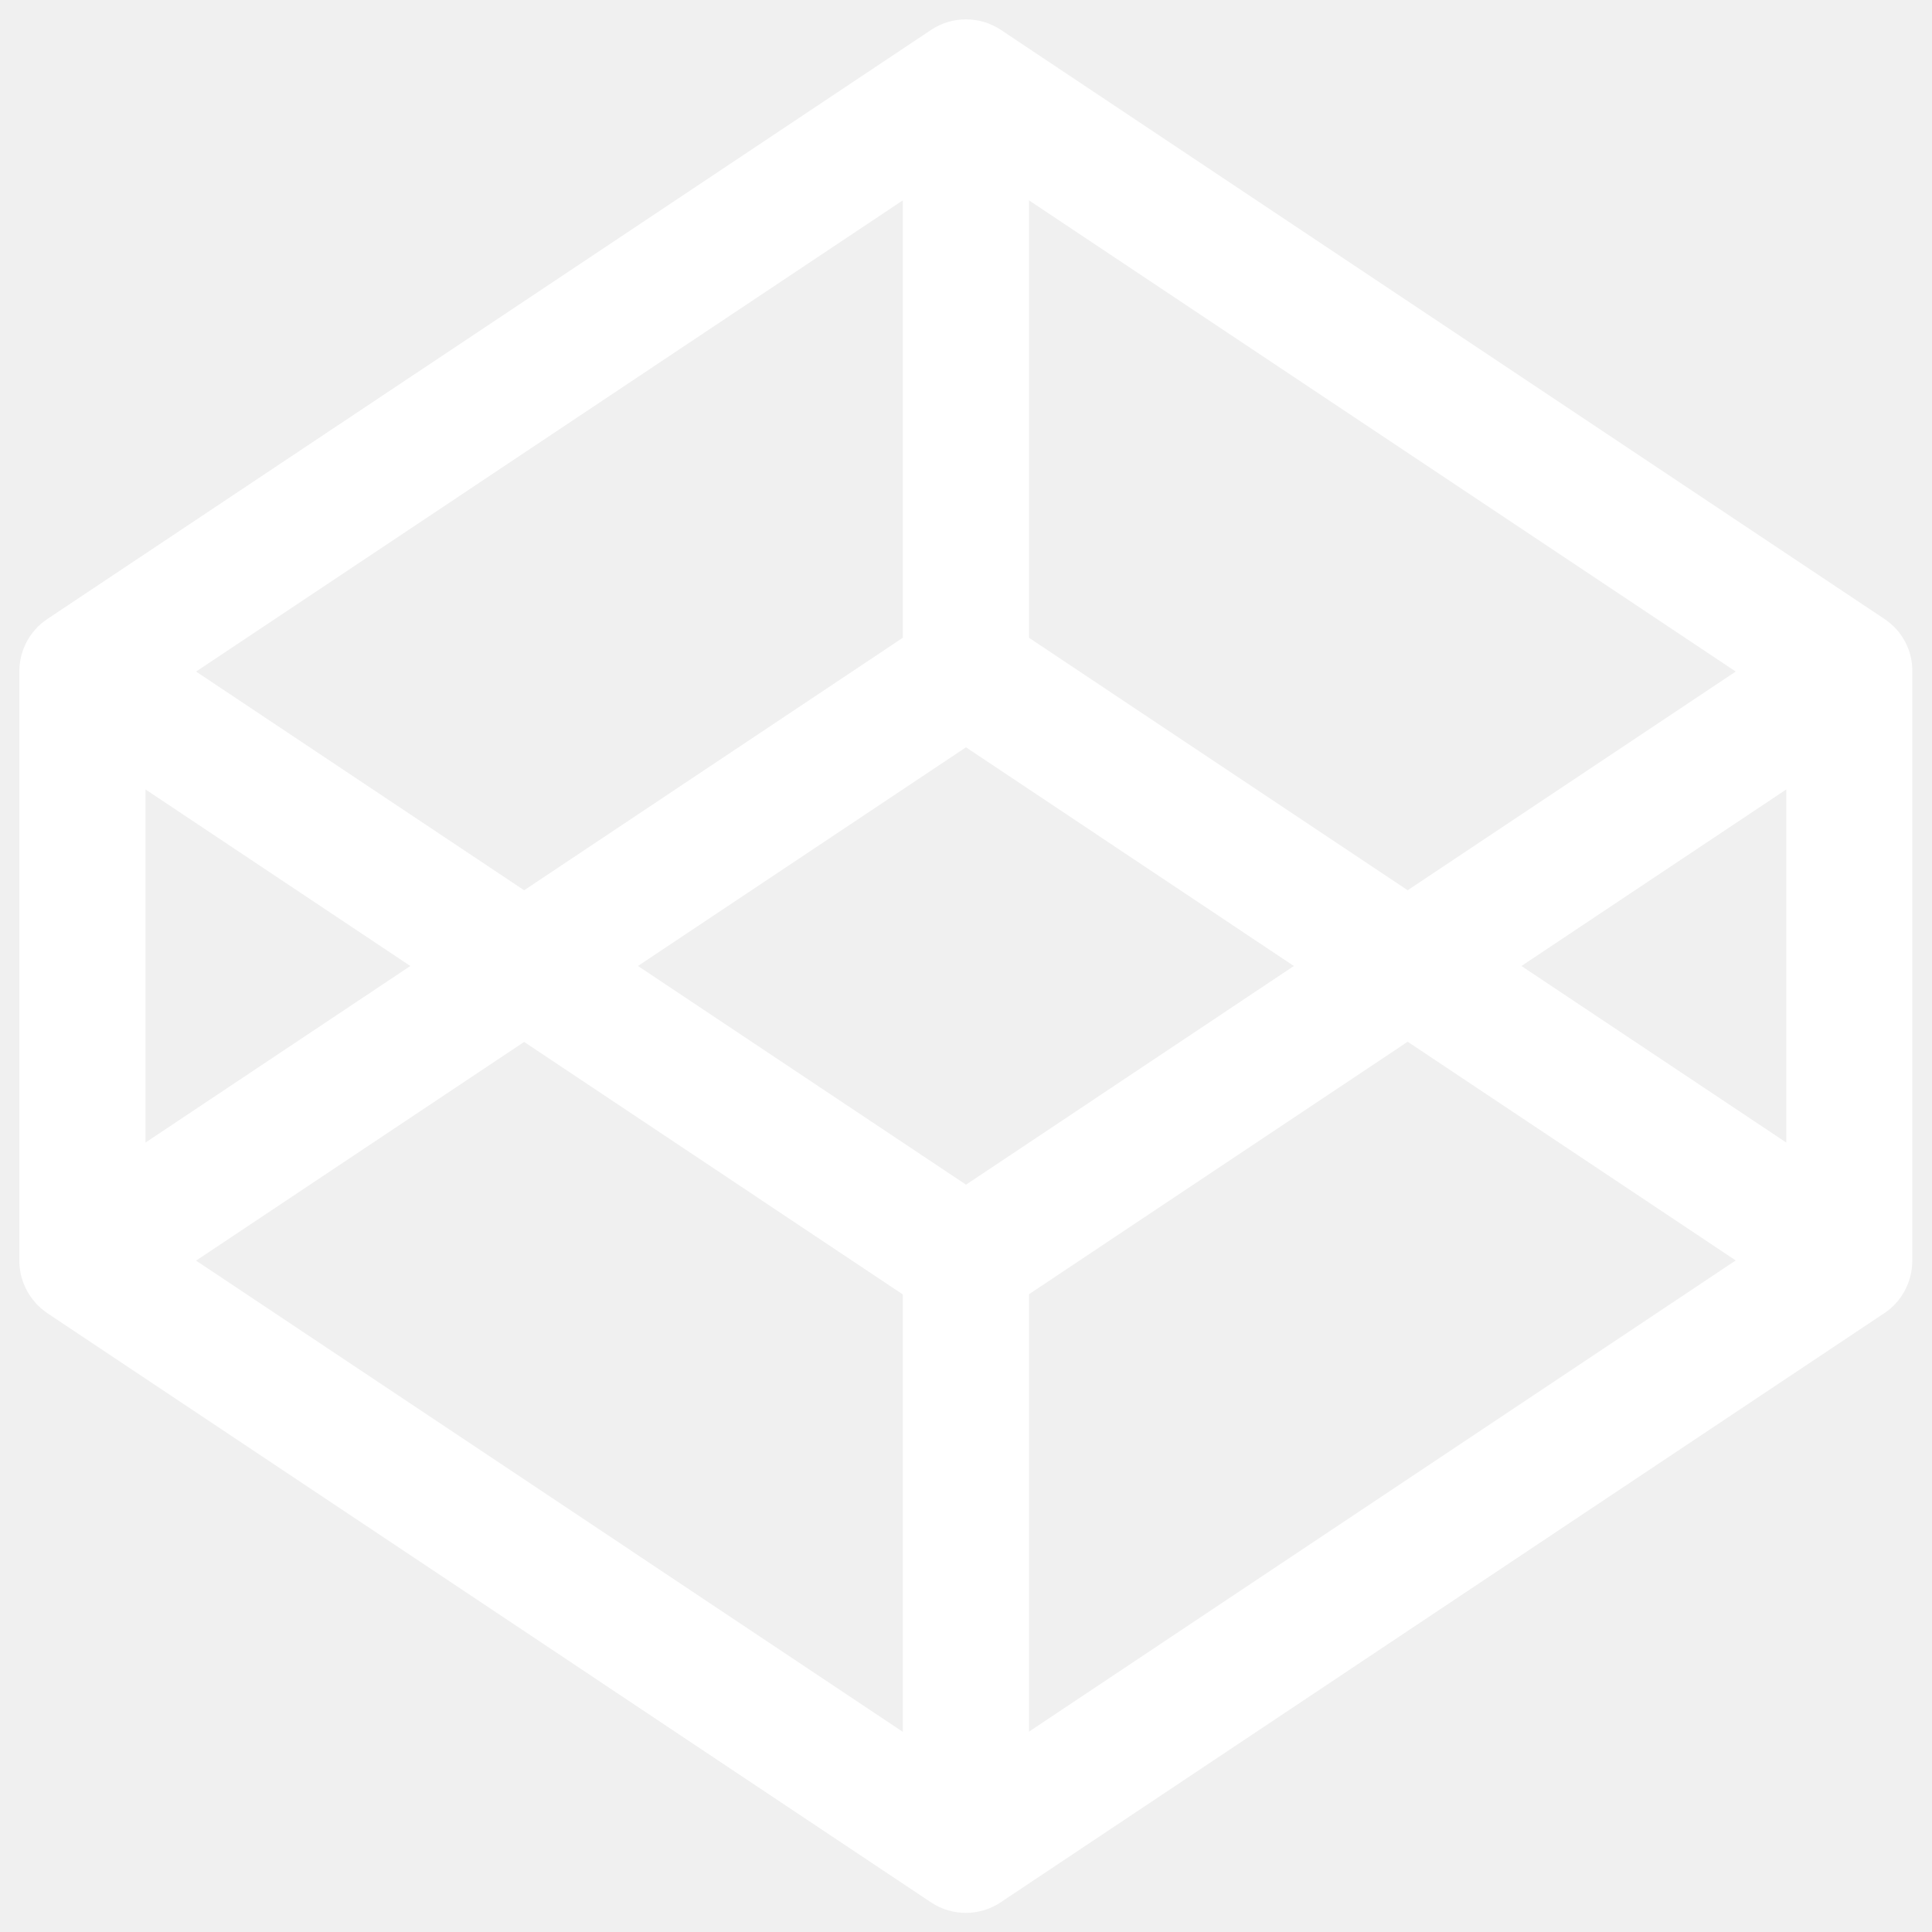
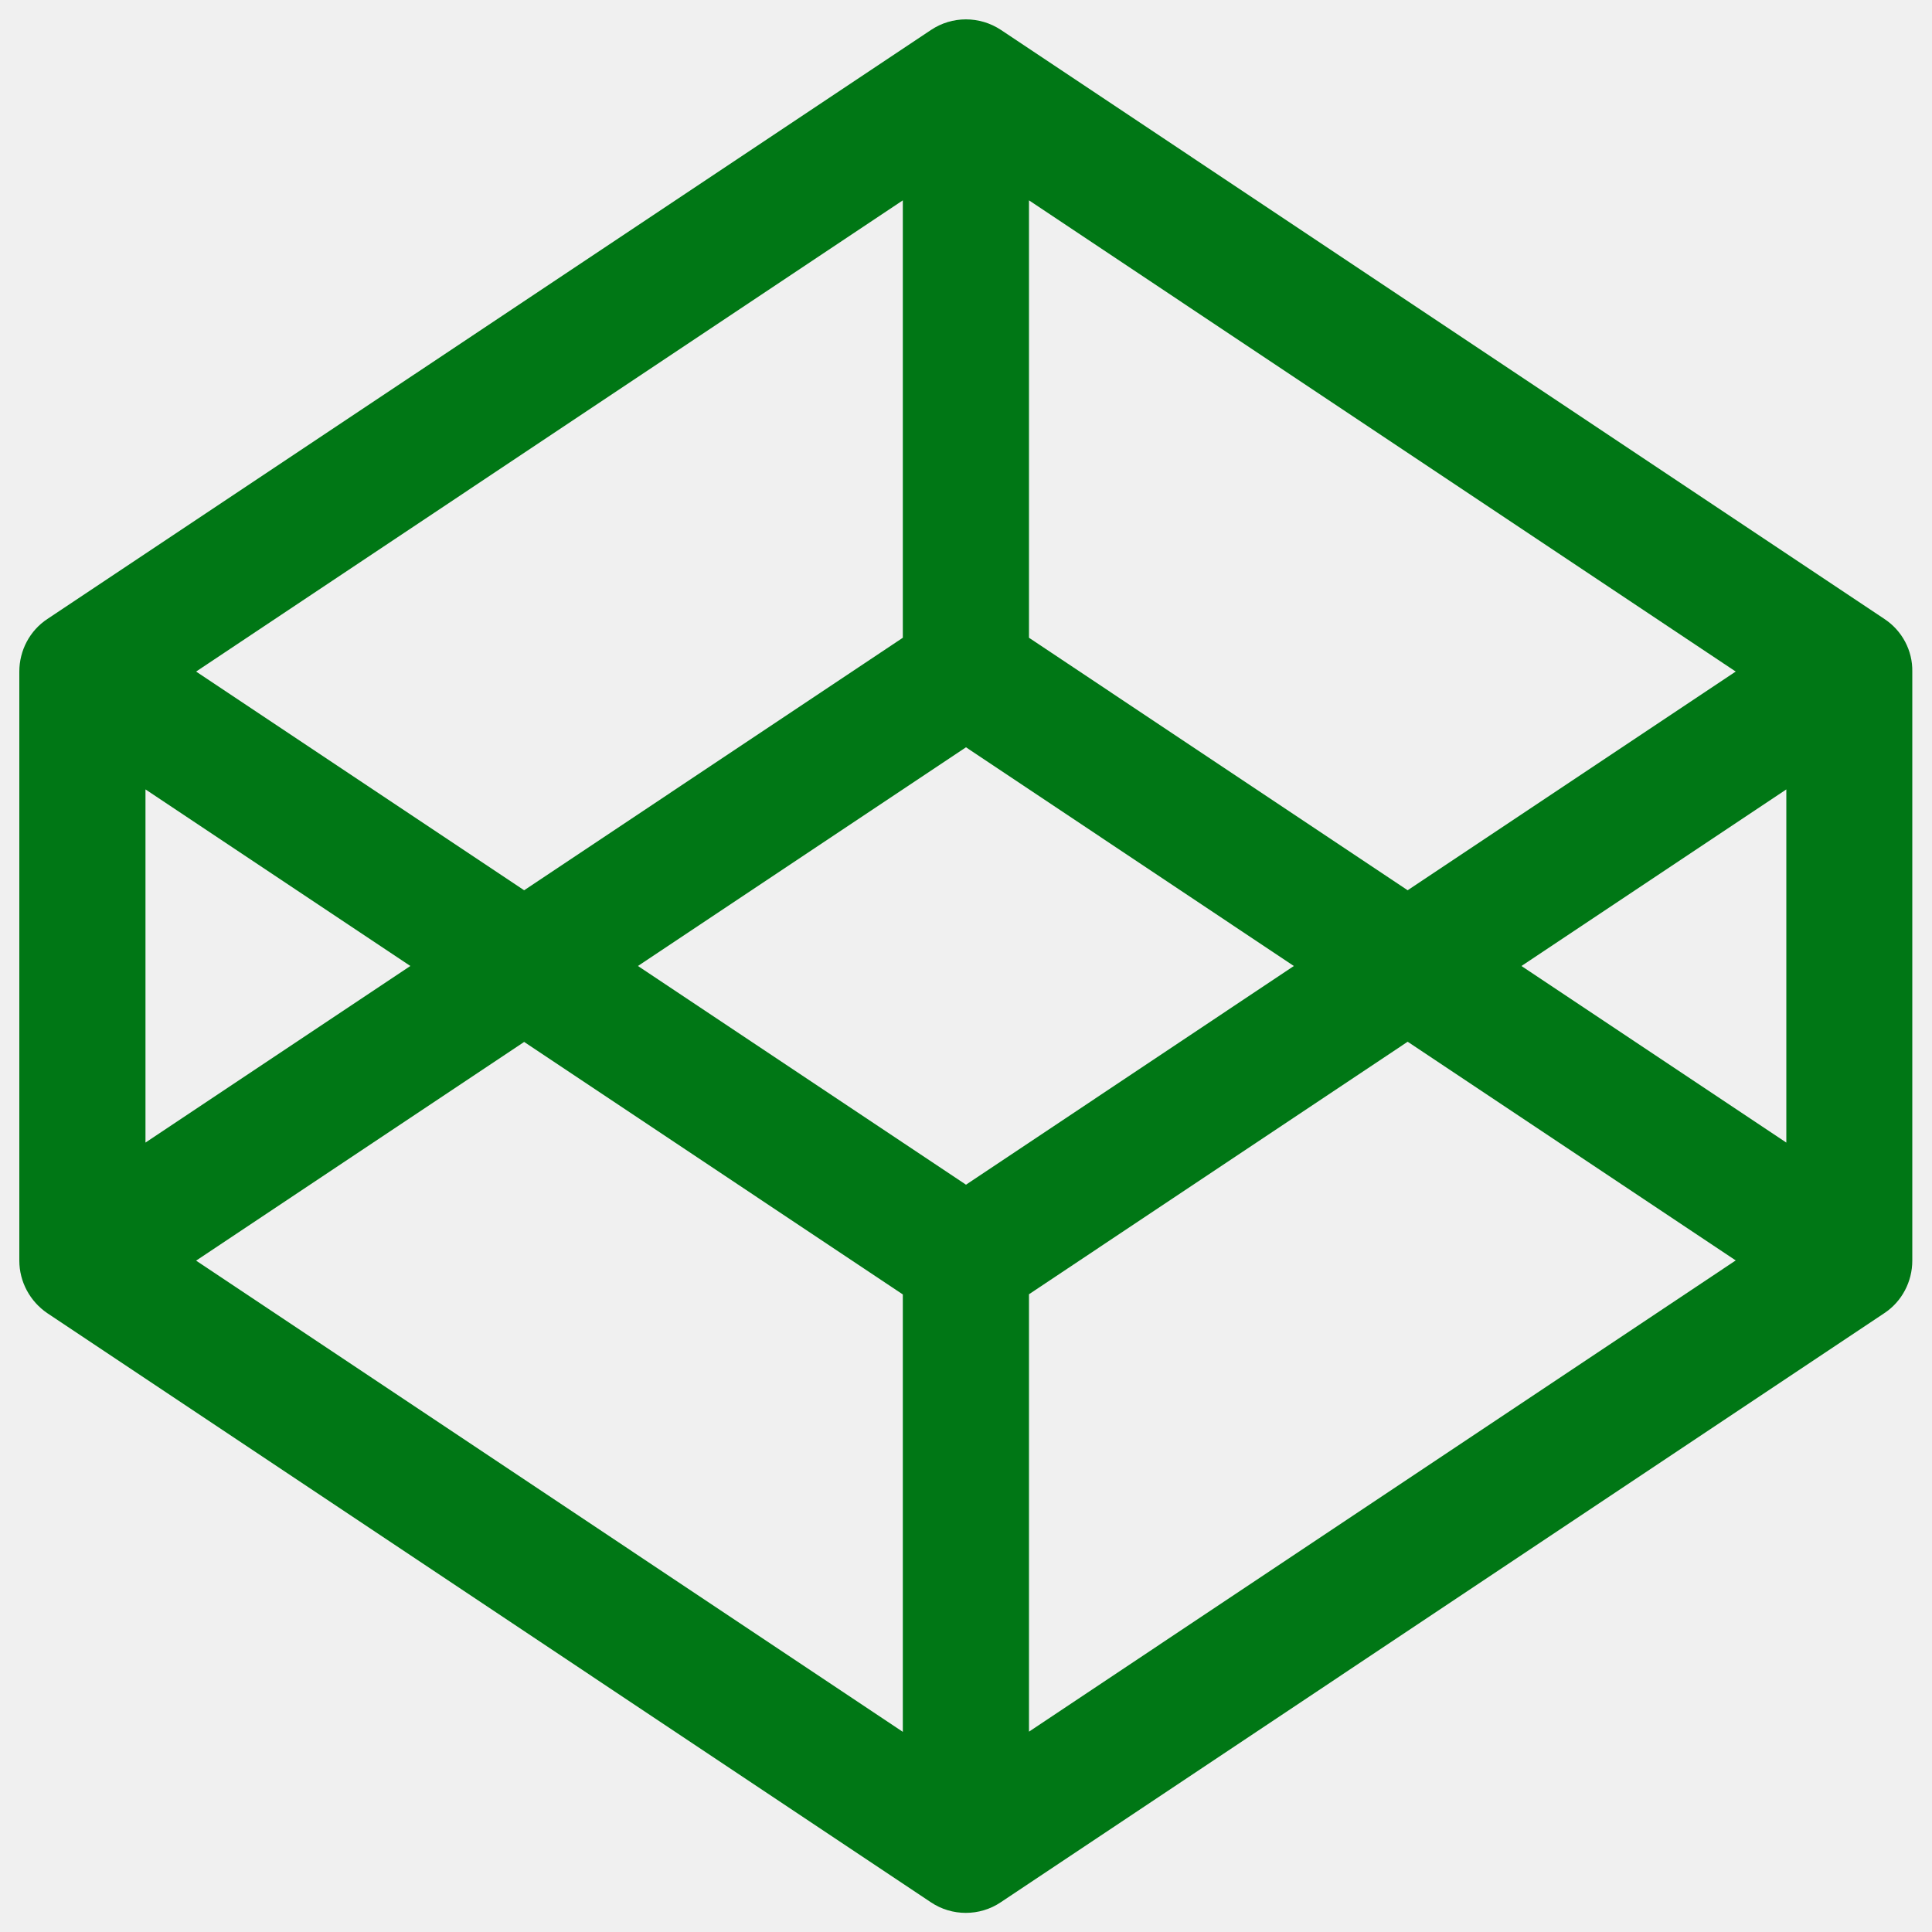
<svg xmlns="http://www.w3.org/2000/svg" version="1.1" x="0px" y="0px" viewBox="0 0 1000 1000" enable-background="new 0 0 1000 1000" xml:space="preserve">
  <g>
-     <path fill="#FFF" d="M975.4,320.4L518.1,15.5c-11-7.3-25.3-7.3-36.2,0L24.5,320.4c-9.1,6-14.5,16.3-14.5,27.2v304.9c0,10.9,5.5,21.1,14.5,27.2l457.3,304.9c5.5,3.7,11.8,5.5,18.1,5.5c6.3,0,12.6-1.8,18.1-5.5l457.3-304.9c9.1-6,14.5-16.3,14.5-27.2V347.6C990,336.7,984.5,326.4,975.4,320.4L975.4,320.4z M500,613.2L330.2,500L500,386.8L669.7,500L500,613.2z M532.6,330.1V103.7l365.8,243.9L728.6,460.8L532.6,330.1L532.6,330.1z M467.3,330.1l-196,130.7L101.5,347.6l365.8-243.9V330.1z M212.4,500L75.3,591.4V408.6L212.4,500z M271.3,539.3l196,130.7v226.4L101.5,652.5L271.3,539.3z M532.6,669.9l196-130.7l169.8,113.2L532.6,896.3V669.9z M787.5,500l137.1-91.4v182.8L787.5,500z" />
+     <path fill="#007715" d="M975.4,320.4L518.1,15.5c-11-7.3-25.3-7.3-36.2,0L24.5,320.4c-9.1,6-14.5,16.3-14.5,27.2v304.9c0,10.9,5.5,21.1,14.5,27.2l457.3,304.9c5.5,3.7,11.8,5.5,18.1,5.5c6.3,0,12.6-1.8,18.1-5.5l457.3-304.9c9.1-6,14.5-16.3,14.5-27.2V347.6C990,336.7,984.5,326.4,975.4,320.4L975.4,320.4z M500,613.2L330.2,500L500,386.8L669.7,500L500,613.2z M532.6,330.1V103.7l365.8,243.9L728.6,460.8L532.6,330.1L532.6,330.1z M467.3,330.1l-196,130.7L101.5,347.6l365.8-243.9V330.1z M212.4,500L75.3,591.4V408.6L212.4,500z M271.3,539.3l196,130.7v226.4L101.5,652.5L271.3,539.3z M532.6,669.9l196-130.7l169.8,113.2L532.6,896.3V669.9z M787.5,500l137.1-91.4v182.8L787.5,500z" />
  </g>
</svg>
